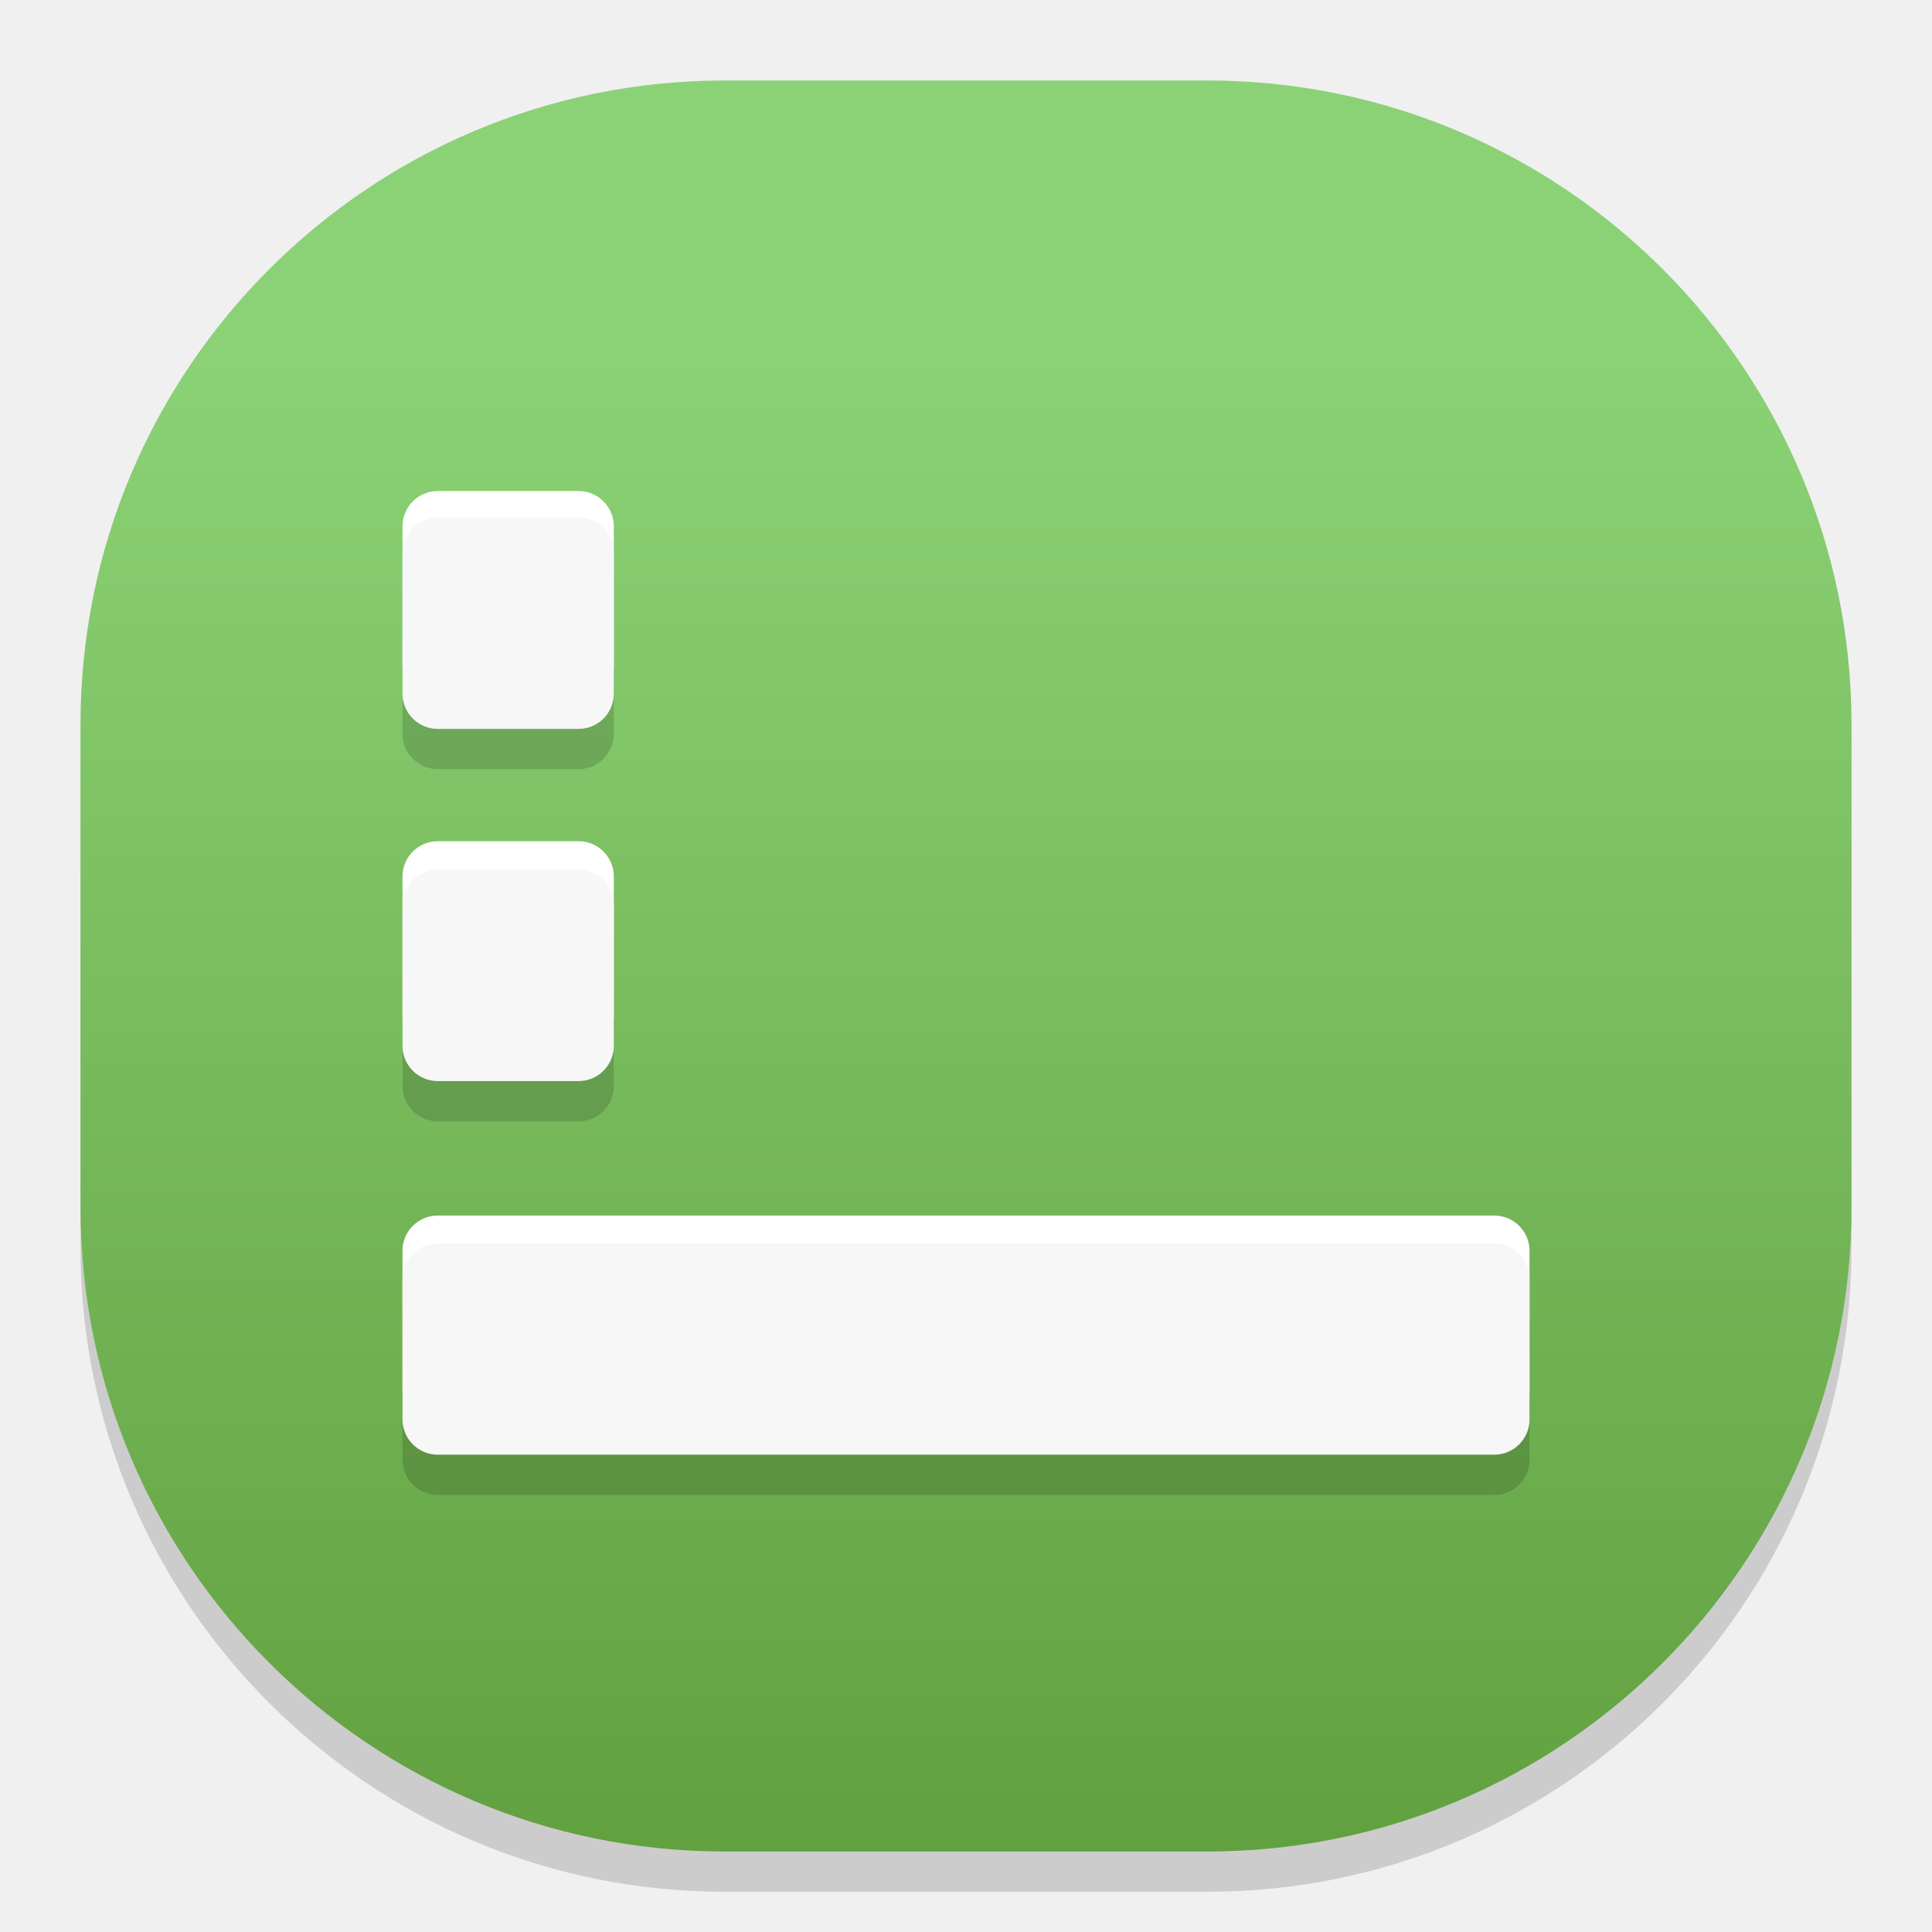
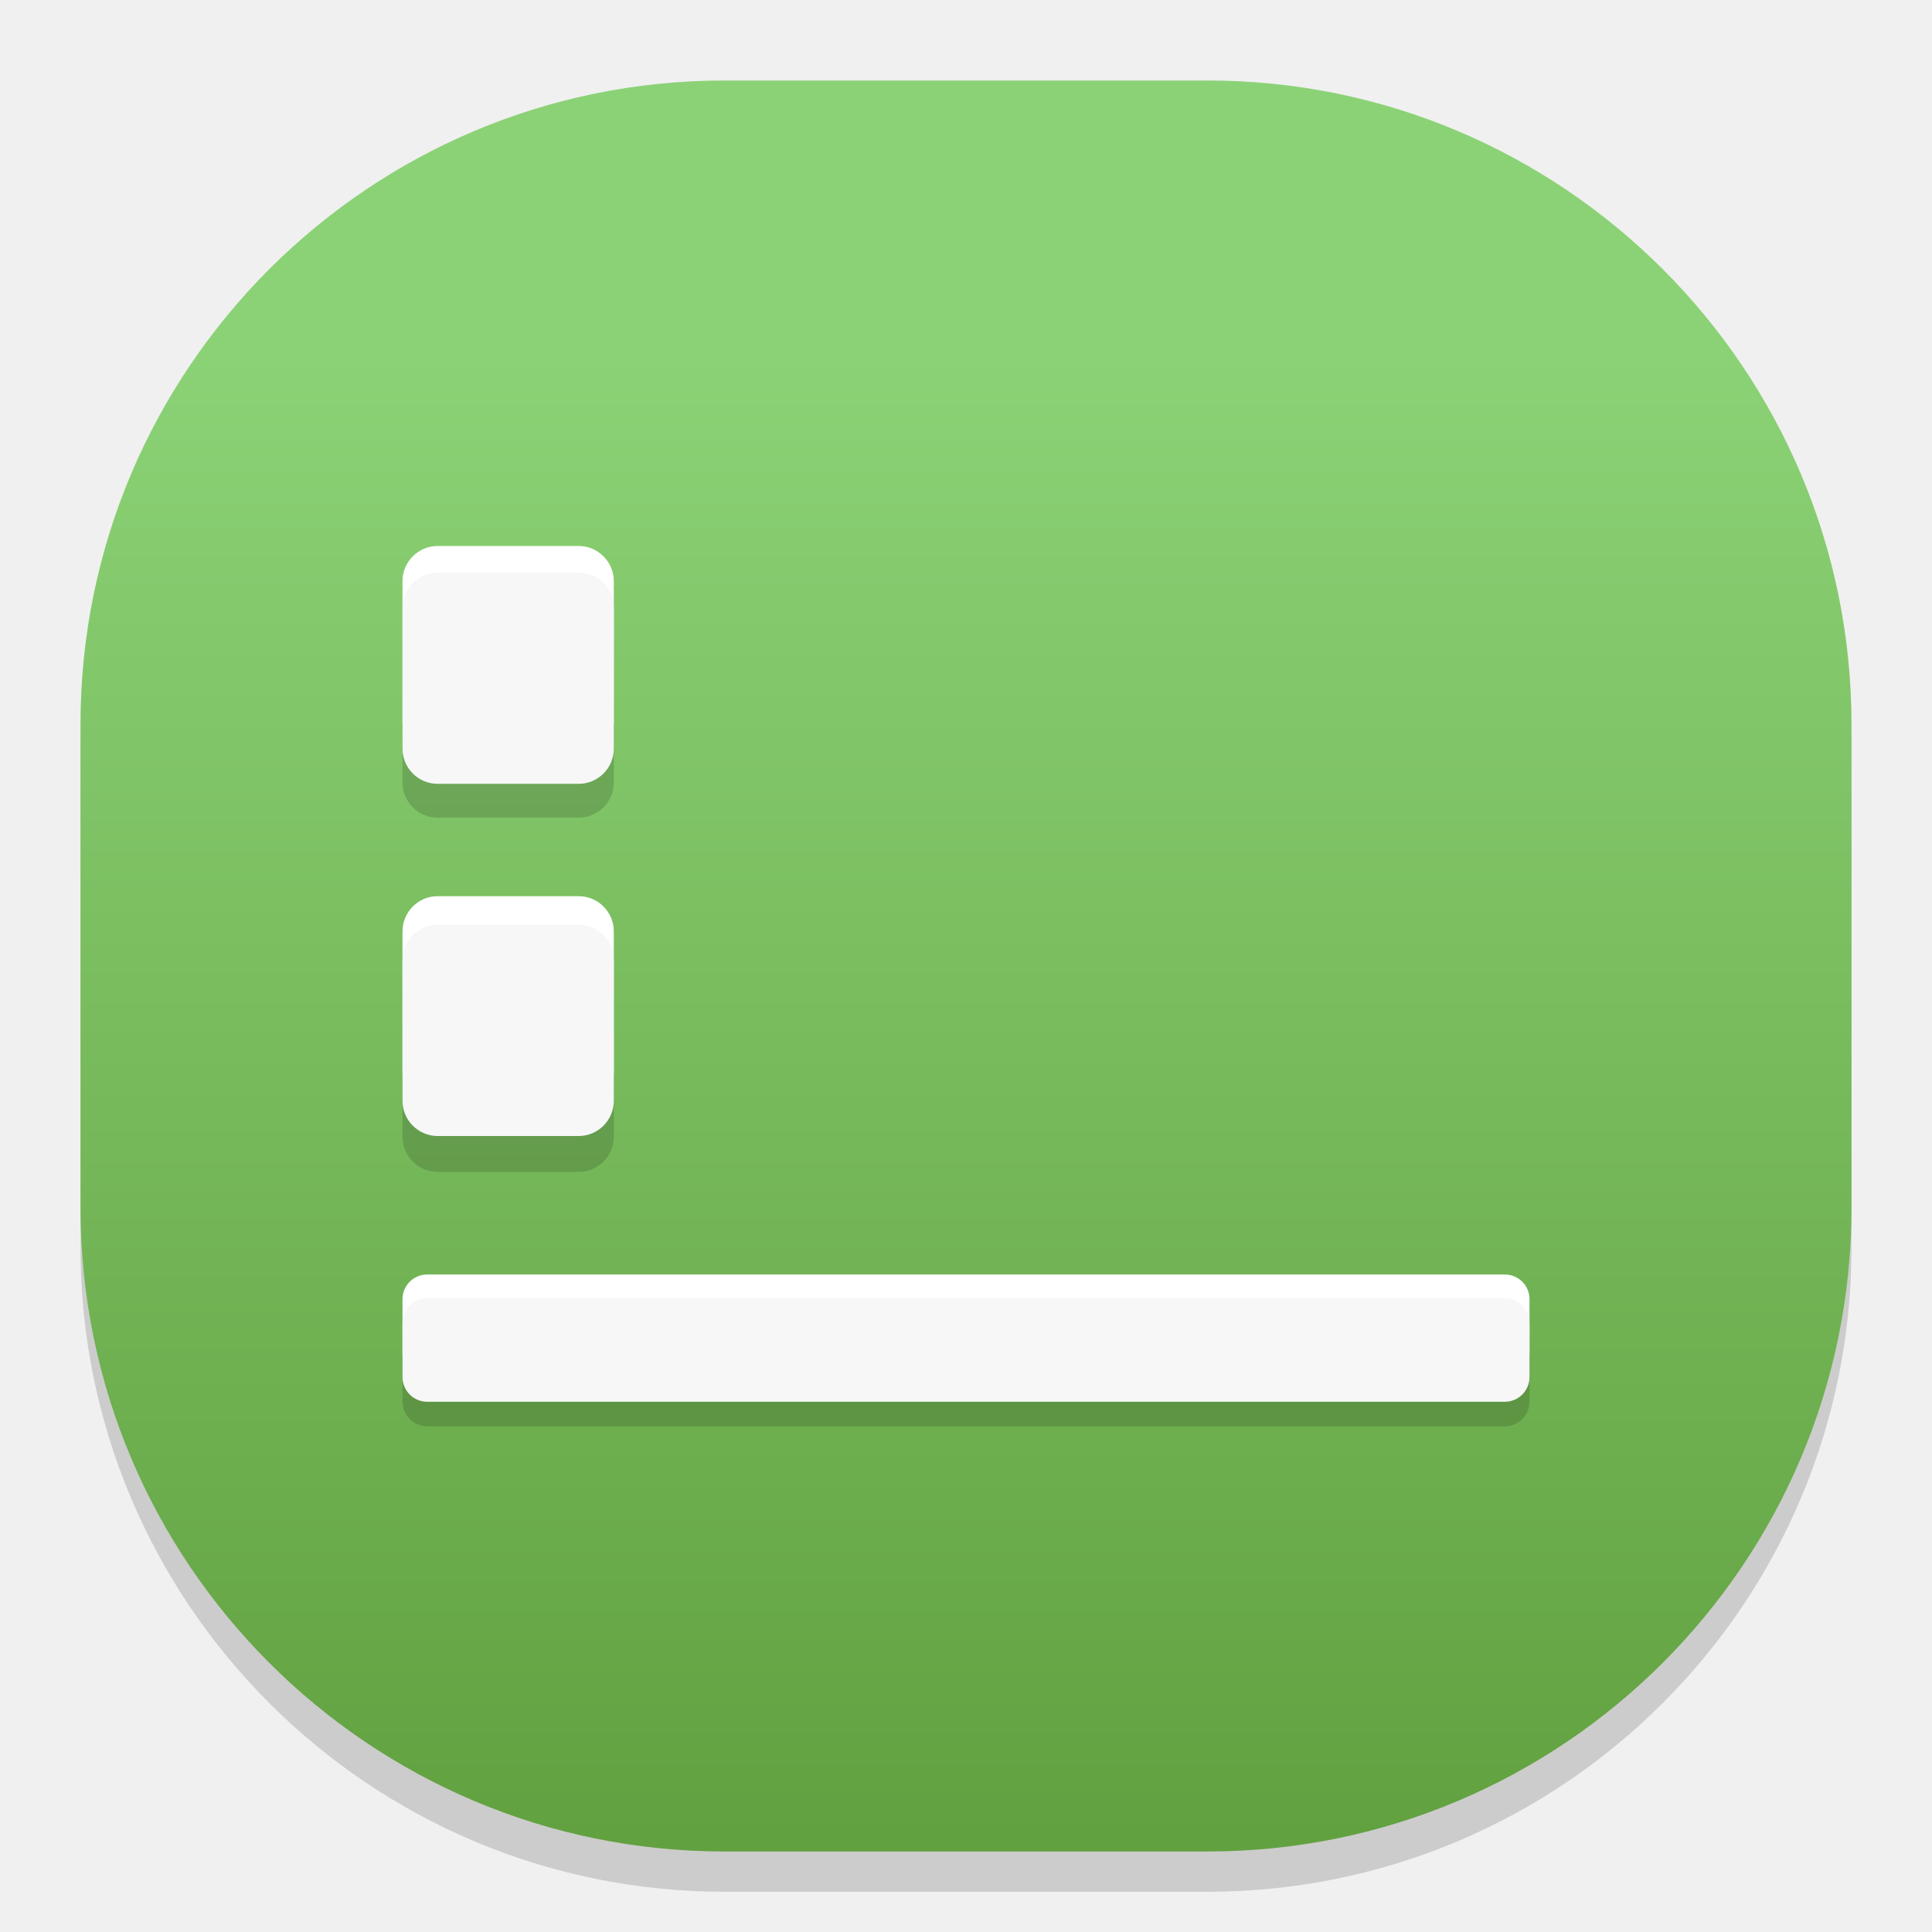
<svg xmlns="http://www.w3.org/2000/svg" style="isolation:isolate" viewBox="0 0 48 48" width="48" height="48">
  <defs>
-     <clipPath id="_clipPath_xVuDY7NBlCpDiqiqjTgKyorXBl6VioW0">
+     <clipPath id="_clipPath_Oa683RDxhuGiTbcxcet5jzoMrVV3T50b">
      <rect width="48" height="48" />
    </clipPath>
  </defs>
-   <g clip-path="url(#_clipPath_xVuDY7NBlCpDiqiqjTgKyorXBl6VioW0)">
+   <g clip-path="url(#_clipPath_Oa683RDxhuGiTbcxcet5jzoMrVV3T50b)">
    <g style="isolation:isolate" id="Design">
      <path d="M 18 3 L 30 3 C 38.831 3 46 10.169 46 19 L 46 31 C 46 39.831 38.831 47 30 47 L 18 47 C 9.169 47 2 39.831 2 31 L 2 19 C 2 10.169 9.169 3 18 3 Z" style="stroke:none;fill:#000000;stroke-miterlimit:10;opacity:0.15;" />
      <defs>
-         <linearGradient id="_lgradient_3" x1="0.502" y1="0.147" x2="0.502" y2="1">
+         <linearGradient id="_lgradient_10" x1="0.502" y1="0.147" x2="0.502" y2="1">
          <stop offset="0%" style="stop-color:#8BD276" />
          <stop offset="100%" style="stop-color:#62A140" />
        </linearGradient>
      </defs>
-       <path d="M 18 2 L 30 2 C 38.831 2 46 9.169 46 18 L 46 30 C 46 38.831 38.831 46 30 46 L 18 46 C 9.169 46 2 38.831 2 30 L 2 18 C 2 9.169 9.169 2 18 2 Z" style="stroke:none;fill:url(#_lgradient_3);stroke-miterlimit:10;" />
+       <path d="M 18 2 L 30 2 C 38.831 2 46 9.169 46 18 L 46 30 C 46 38.831 38.831 46 30 46 L 18 46 C 9.169 46 2 38.831 2 30 L 2 18 C 2 9.169 9.169 2 18 2 Z" style="stroke:none;fill:url(#_lgradient_10);stroke-miterlimit:10;" />
      <g id="deepin-show-desktop">
        <g id="Group">
-           <path d="M 10.875 31.891 L 37.125 31.891 C 37.608 31.891 38 32.283 38 32.766 L 38 36.266 C 38 36.748 37.608 37.141 37.125 37.141 L 10.875 37.141 C 10.392 37.141 10 36.748 10 36.266 L 10 32.766 C 10 32.283 10.392 31.891 10.875 31.891 Z" style="stroke:none;fill:#000000;stroke-miterlimit:10;opacity:0.15;" />
-           <path d="M 10.875 30.2 L 37.125 30.2 C 37.608 30.2 38 30.592 38 31.075 L 38 34.575 C 38 35.058 37.608 35.45 37.125 35.45 L 10.875 35.45 C 10.392 35.45 10 35.058 10 34.575 L 10 31.075 C 10 30.592 10.392 30.2 10.875 30.2 Z" style="stroke:none;fill:#FFFFFF;stroke-miterlimit:10;" />
-           <path d="M 10.875 30.891 L 37.125 30.891 C 37.608 30.891 38 31.283 38 31.766 L 38 35.266 C 38 35.748 37.608 36.141 37.125 36.141 L 10.875 36.141 C 10.392 36.141 10 35.748 10 35.266 L 10 31.766 C 10 31.283 10.392 30.891 10.875 30.891 Z" style="stroke:none;fill:#F7F7F7;stroke-miterlimit:10;" />
-           <path d="M 10.875 13.859 L 14.375 13.859 C 14.858 13.859 15.25 14.252 15.25 14.734 L 15.25 18.234 C 15.25 18.717 14.858 19.109 14.375 19.109 L 10.875 19.109 C 10.392 19.109 10 18.717 10 18.234 L 10 14.734 C 10 14.252 10.392 13.859 10.875 13.859 Z" style="stroke:none;fill:#000000;stroke-miterlimit:10;opacity:0.15;" />
-           <path d="M 10.875 12.2 L 14.375 12.2 C 14.858 12.2 15.25 12.592 15.25 13.075 L 15.25 16.575 C 15.25 17.058 14.858 17.45 14.375 17.45 L 10.875 17.45 C 10.392 17.45 10 17.058 10 16.575 L 10 13.075 C 10 12.592 10.392 12.2 10.875 12.2 Z" style="stroke:none;fill:#FFFFFF;stroke-miterlimit:10;" />
-           <path d="M 10.875 12.859 L 14.375 12.859 C 14.858 12.859 15.25 13.252 15.25 13.734 L 15.25 17.234 C 15.25 17.717 14.858 18.109 14.375 18.109 L 10.875 18.109 C 10.392 18.109 10 17.717 10 17.234 L 10 13.734 C 10 13.252 10.392 12.859 10.875 12.859 Z" style="stroke:none;fill:#F7F7F7;stroke-miterlimit:10;" />
-           <path d="M 10.875 22.609 L 14.375 22.609 C 14.858 22.609 15.25 23.002 15.25 23.484 L 15.25 26.984 C 15.25 27.467 14.858 27.859 14.375 27.859 L 10.875 27.859 C 10.392 27.859 10 27.467 10 26.984 L 10 23.484 C 10 23.002 10.392 22.609 10.875 22.609 Z" style="stroke:none;fill:#000000;stroke-miterlimit:10;opacity:0.15;" />
-           <path d="M 10.875 20.9 L 14.375 20.9 C 14.858 20.9 15.25 21.292 15.25 21.775 L 15.25 25.275 C 15.25 25.758 14.858 26.15 14.375 26.15 L 10.875 26.15 C 10.392 26.15 10 25.758 10 25.275 L 10 21.775 C 10 21.292 10.392 20.9 10.875 20.9 Z" style="stroke:none;fill:#FFFFFF;stroke-miterlimit:10;" />
-           <path d="M 10.875 21.609 L 14.375 21.609 C 14.858 21.609 15.25 22.002 15.25 22.484 L 15.25 25.984 C 15.25 26.467 14.858 26.859 14.375 26.859 L 10.875 26.859 C 10.392 26.859 10 26.467 10 25.984 L 10 22.484 C 10 22.002 10.392 21.609 10.875 21.609 Z" style="stroke:none;fill:#F7F7F7;stroke-miterlimit:10;" />
+           <path d="M 10.612 32.865 L 37.388 32.865 C 37.726 32.865 38 33.139 38 33.477 L 38 34.823 C 38 35.161 37.726 35.435 37.388 35.435 L 10.612 35.435 C 10.274 35.435 10 35.161 10 34.823 L 10 33.477 C 10 33.139 10.274 32.865 10.612 32.865 Z" style="stroke:none;fill:#000000;stroke-miterlimit:10;opacity:0.15;" />
+           <path d="M 10.612 31.665 L 37.388 31.665 C 37.726 31.665 38 31.939 38 32.277 L 38 33.623 C 38 33.961 37.726 34.235 37.388 34.235 L 10.612 34.235 C 10.274 34.235 10 33.961 10 33.623 L 10 32.277 C 10 31.939 10.274 31.665 10.612 31.665 Z" style="stroke:none;fill:#FFFFFF;stroke-miterlimit:10;" />
+           <path d="M 10.612 32.256 L 37.388 32.256 C 37.726 32.256 38 32.53 38 32.868 L 38 34.213 C 38 34.551 37.726 34.826 37.388 34.826 L 10.612 34.826 C 10.274 34.826 10 34.551 10 34.213 L 10 32.868 C 10 32.53 10.274 32.256 10.612 32.256 Z" style="stroke:none;fill:#F7F7F7;stroke-miterlimit:10;" />
+           <path d="M 10.875 15.065 L 14.375 15.065 C 14.858 15.065 15.25 15.457 15.25 15.94 L 15.25 19.44 C 15.25 19.923 14.858 20.315 14.375 20.315 L 10.875 20.315 C 10.392 20.315 10 19.923 10 19.44 L 10 15.94 C 10 15.457 10.392 15.065 10.875 15.065 Z" style="stroke:none;fill:#000000;stroke-miterlimit:10;opacity:0.15;" />
+           <path d="M 10.875 13.565 L 14.375 13.565 C 14.858 13.565 15.25 13.957 15.25 14.44 L 15.25 17.94 C 15.25 18.423 14.858 18.815 14.375 18.815 L 10.875 18.815 C 10.392 18.815 10 18.423 10 17.94 L 10 14.44 C 10 13.957 10.392 13.565 10.875 13.565 Z" style="stroke:none;fill:#FFFFFF;stroke-miterlimit:10;" />
+           <path d="M 10.875 14.224 L 14.375 14.224 C 14.858 14.224 15.25 14.617 15.25 15.099 L 15.25 18.599 C 15.25 19.082 14.858 19.474 14.375 19.474 L 10.875 19.474 C 10.392 19.474 10 19.082 10 18.599 L 10 15.099 C 10 14.617 10.392 14.224 10.875 14.224 Z" style="stroke:none;fill:#F7F7F7;stroke-miterlimit:10;" />
+           <path d="M 10.875 23.865 L 14.375 23.865 C 14.858 23.865 15.25 24.257 15.25 24.74 L 15.25 28.24 C 15.25 28.723 14.858 29.115 14.375 29.115 L 10.875 29.115 C 10.392 29.115 10 28.723 10 28.24 L 10 24.74 C 10 24.257 10.392 23.865 10.875 23.865 Z" style="stroke:none;fill:#000000;stroke-miterlimit:10;opacity:0.15;" />
+           <path d="M 10.875 22.265 L 14.375 22.265 C 14.858 22.265 15.25 22.657 15.25 23.14 L 15.25 26.64 C 15.25 27.123 14.858 27.515 14.375 27.515 L 10.875 27.515 C 10.392 27.515 10 27.123 10 26.64 L 10 23.14 C 10 22.657 10.392 22.265 10.875 22.265 Z" style="stroke:none;fill:#FFFFFF;stroke-miterlimit:10;" />
+           <path d="M 10.875 22.974 L 14.375 22.974 C 14.858 22.974 15.25 23.367 15.25 23.849 L 15.25 27.349 C 15.25 27.832 14.858 28.224 14.375 28.224 L 10.875 28.224 C 10.392 28.224 10 27.832 10 27.349 L 10 23.849 C 10 23.367 10.392 22.974 10.875 22.974 Z" style="stroke:none;fill:#F7F7F7;stroke-miterlimit:10;" />
        </g>
      </g>
    </g>
  </g>
</svg>
